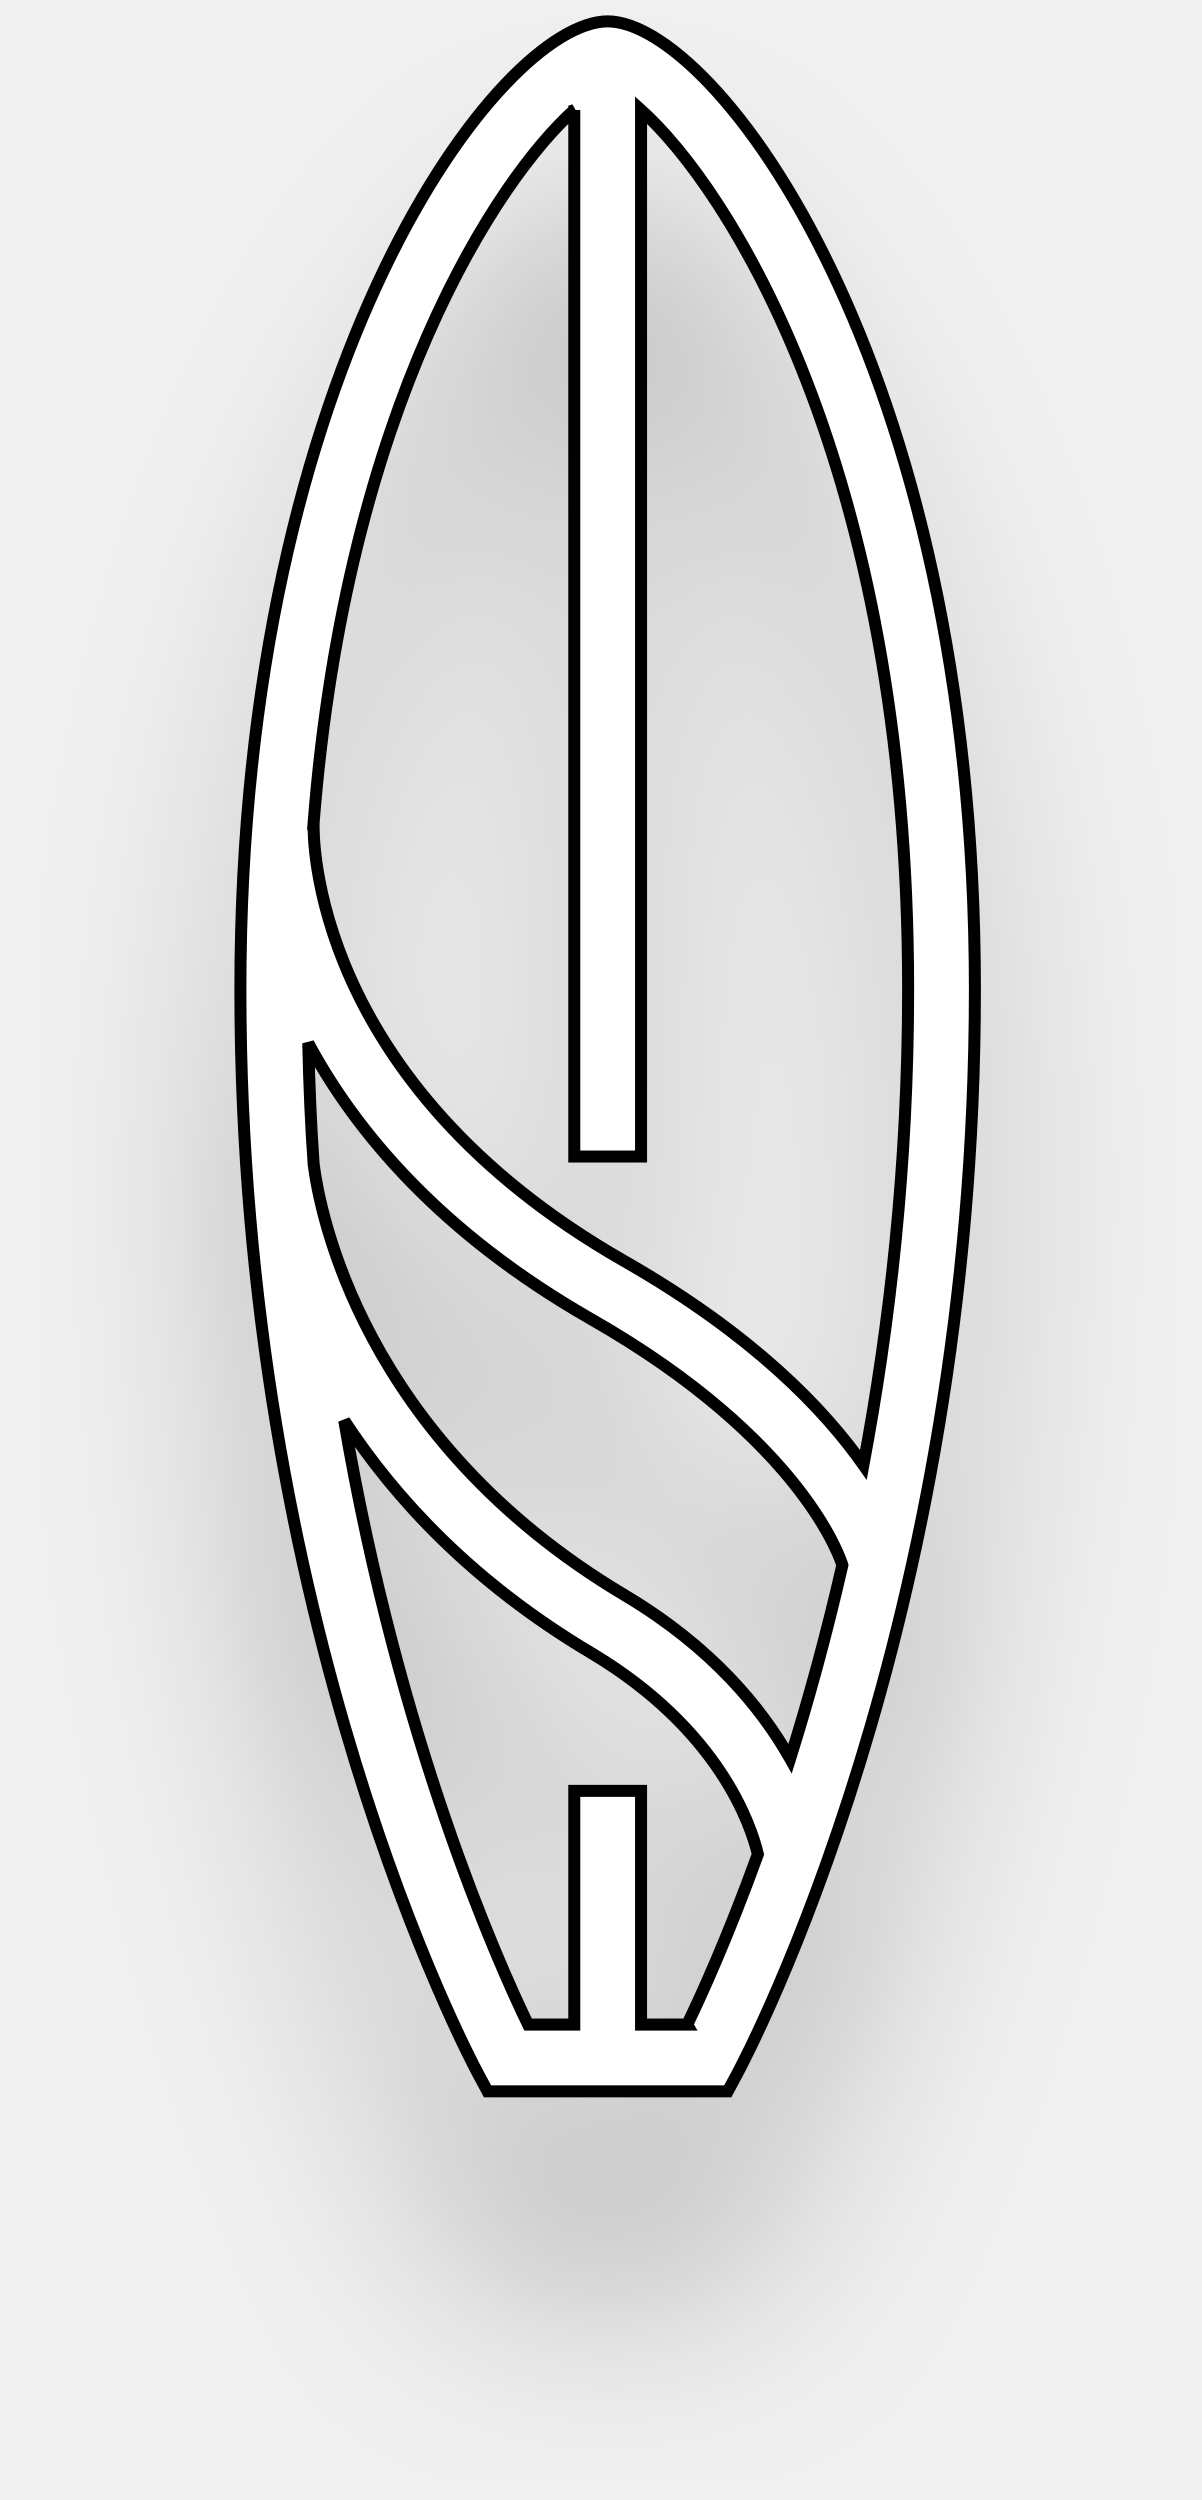
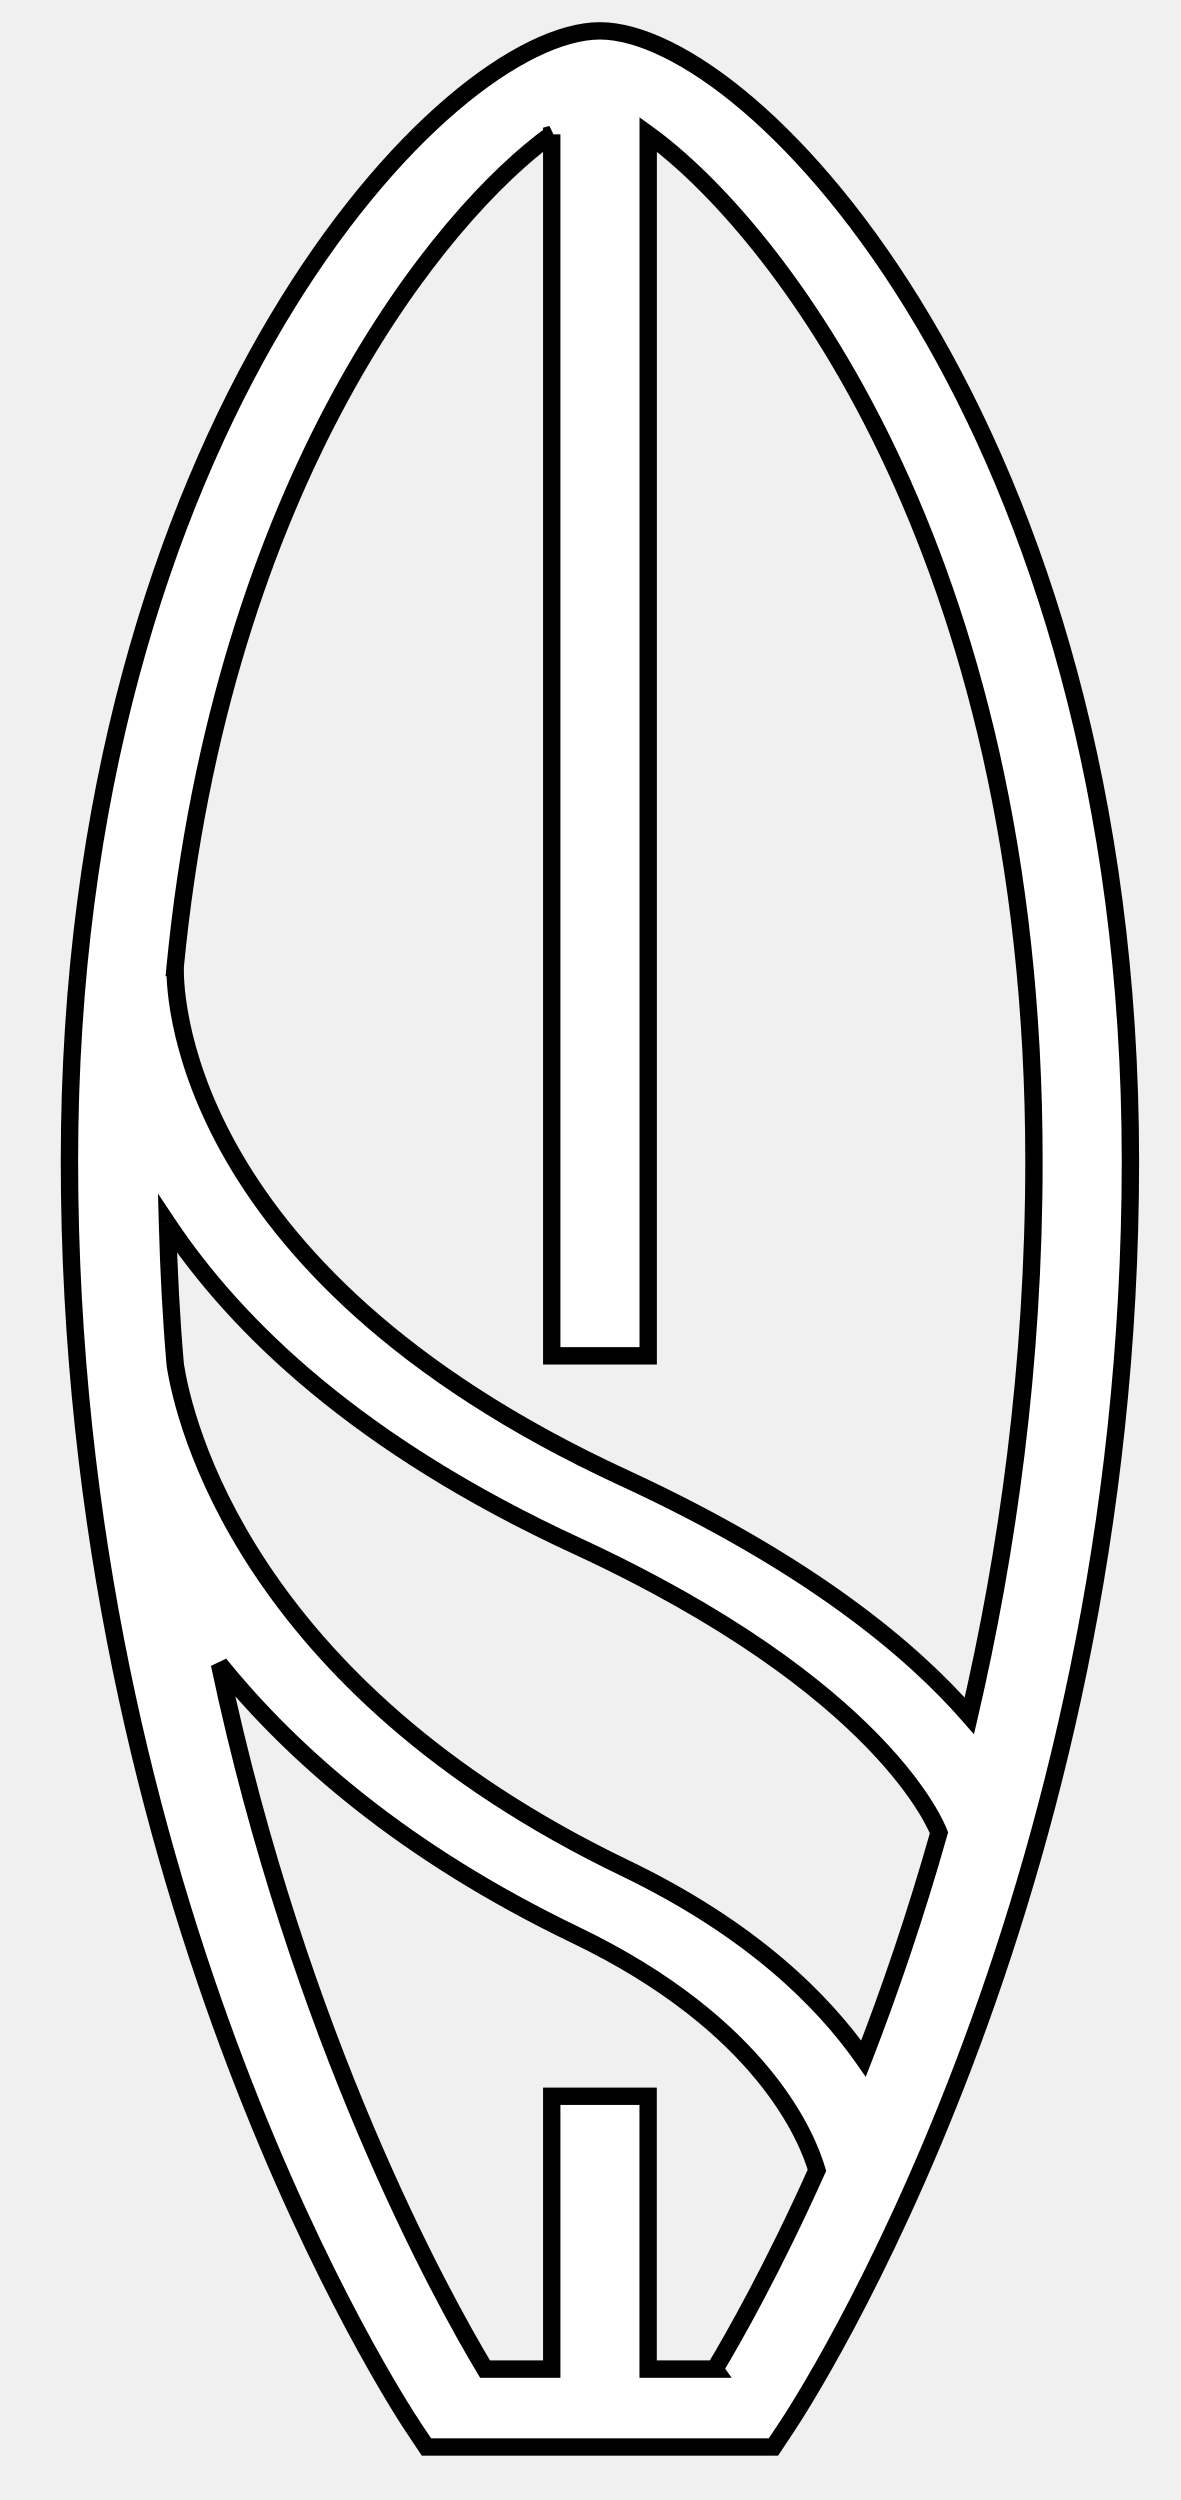
- <svg xmlns="http://www.w3.org/2000/svg" width="25" height="52" viewBox="0 0 25 52" fill="none">
-   <g filter="url(#filter0_d)">
-     <path fill-rule="evenodd" clip-rule="evenodd" d="M5 20.583C5 7.502 10.422 0.445 12.639 0.444C14.856 0.445 20.278 7.502 20.278 20.583C20.278 33.8 15.535 42.76 15.333 43.135L15.137 43.5H10.141L9.944 43.135C9.743 42.76 5 33.8 5 20.583ZM11.945 2.288V2.288L11.945 2.288L11.945 2.288ZM11.945 2.288V24.056H13.334V2.288C15.111 3.875 18.889 9.648 18.889 20.583C18.889 24.233 18.505 27.562 17.959 30.47C17.155 29.326 15.677 27.769 12.985 26.231C6.438 22.489 6.518 17.352 6.523 17.135H6.521C7.204 8.419 10.365 3.7 11.945 2.288ZM6.525 24.224C6.466 23.401 6.431 22.558 6.412 21.698C7.405 23.544 9.167 25.649 12.295 27.438C16.741 29.979 17.502 32.492 17.521 32.555L17.521 32.556C17.181 34.042 16.808 35.391 16.434 36.578C15.849 35.542 14.818 34.268 12.997 33.182C7.512 29.917 6.646 25.179 6.525 24.224ZM13.334 42.111H14.294L14.293 42.111C14.569 41.541 15.128 40.323 15.764 38.569C15.628 37.991 14.979 35.979 12.285 34.375C9.835 32.915 8.224 31.177 7.16 29.549C8.297 36.21 10.36 40.823 10.985 42.111H11.945V37.25H13.334V42.111Z" fill="white" />
-     <path d="M12.639 0.444L12.639 0.319L12.639 0.319L12.639 0.444ZM15.333 43.135L15.443 43.194L15.443 43.194L15.333 43.135ZM15.137 43.5V43.625H15.212L15.247 43.559L15.137 43.5ZM10.141 43.5L10.031 43.559L10.066 43.625H10.141V43.5ZM9.944 43.135L9.834 43.194L9.834 43.194L9.944 43.135ZM11.945 2.288L11.904 2.17L11.82 2.199V2.288H11.945ZM11.945 2.288L12.028 2.381L11.905 2.17L11.945 2.288ZM11.945 24.056H11.82V24.181H11.945V24.056ZM13.334 24.056V24.181H13.459V24.056H13.334ZM13.334 2.288L13.417 2.195L13.209 2.009V2.288H13.334ZM17.959 30.47L17.856 30.542L18.027 30.785L18.081 30.494L17.959 30.47ZM12.985 26.231L12.923 26.339L12.923 26.339L12.985 26.231ZM6.523 17.135L6.648 17.138L6.651 17.01H6.523V17.135ZM6.521 17.135L6.397 17.125L6.386 17.26H6.521V17.135ZM6.412 21.698L6.522 21.639L6.287 21.701L6.412 21.698ZM6.525 24.224L6.4 24.233L6.401 24.24L6.525 24.224ZM12.295 27.438L12.233 27.546H12.233L12.295 27.438ZM17.521 32.555L17.401 32.591L17.401 32.592L17.521 32.555ZM17.521 32.556L17.643 32.584L17.65 32.551L17.641 32.519L17.521 32.556ZM16.434 36.578L16.326 36.64L16.467 36.891L16.554 36.616L16.434 36.578ZM12.997 33.182L13.061 33.075L13.061 33.075L12.997 33.182ZM14.294 42.111V42.236H14.509L14.402 42.049L14.294 42.111ZM13.334 42.111H13.209V42.236H13.334V42.111ZM14.293 42.111L14.181 42.056L14.152 42.116L14.185 42.173L14.293 42.111ZM15.764 38.569L15.881 38.612L15.894 38.577L15.886 38.541L15.764 38.569ZM12.285 34.375L12.221 34.482L12.221 34.482L12.285 34.375ZM7.16 29.549L7.264 29.48L7.037 29.57L7.16 29.549ZM10.985 42.111L10.872 42.166L10.906 42.236H10.985V42.111ZM11.945 42.111V42.236H12.07V42.111H11.945ZM11.945 37.25V37.125H11.82V37.25H11.945ZM13.334 37.25H13.459V37.125H13.334V37.25ZM12.639 0.319C12.33 0.32 11.98 0.442 11.609 0.667C11.237 0.892 10.835 1.227 10.419 1.666C9.588 2.544 8.696 3.846 7.875 5.555C6.234 8.972 4.875 14.026 4.875 20.583H5.125C5.125 14.06 6.477 9.044 8.101 5.663C8.913 3.972 9.791 2.692 10.601 1.838C11.005 1.41 11.39 1.092 11.739 0.88C12.089 0.668 12.393 0.57 12.639 0.569L12.639 0.319ZM20.403 20.583C20.403 14.025 19.044 8.972 17.402 5.554C16.582 3.846 15.69 2.543 14.859 1.666C14.443 1.227 14.041 0.892 13.669 0.667C13.297 0.442 12.947 0.32 12.639 0.319L12.639 0.569C12.885 0.57 13.189 0.668 13.539 0.88C13.887 1.092 14.273 1.41 14.677 1.838C15.486 2.692 16.365 3.972 17.177 5.663C18.801 9.044 20.153 14.059 20.153 20.583H20.403ZM15.443 43.194C15.65 42.81 20.403 33.829 20.403 20.583H20.153C20.153 33.771 15.419 42.711 15.223 43.076L15.443 43.194ZM15.247 43.559L15.443 43.194L15.223 43.076L15.027 43.441L15.247 43.559ZM10.141 43.625H15.137V43.375H10.141V43.625ZM9.834 43.194L10.031 43.559L10.251 43.441L10.055 43.076L9.834 43.194ZM4.875 20.583C4.875 33.829 9.628 42.81 9.834 43.194L10.055 43.076C9.858 42.71 5.125 33.771 5.125 20.583H4.875ZM11.82 2.288V2.288H12.07V2.288H11.82ZM11.905 2.17L11.904 2.17L11.985 2.407L11.985 2.406L11.905 2.17ZM12.028 2.381L12.028 2.381L11.861 2.195L11.861 2.195L12.028 2.381ZM12.07 24.056V2.288H11.82V24.056H12.07ZM13.334 23.931H11.945V24.181H13.334V23.931ZM13.209 2.288V24.056H13.459V2.288H13.209ZM19.014 20.583C19.014 9.622 15.228 3.811 13.417 2.195L13.25 2.381C14.995 3.939 18.764 9.674 18.764 20.583H19.014ZM18.081 30.494C18.63 27.579 19.014 24.241 19.014 20.583H18.764C18.764 24.224 18.381 27.546 17.836 30.447L18.081 30.494ZM12.923 26.339C15.6 27.869 17.064 29.414 17.856 30.542L18.061 30.399C17.246 29.238 15.754 27.669 13.047 26.122L12.923 26.339ZM6.398 17.132C6.392 17.376 6.322 22.567 12.923 26.339L13.047 26.122C6.554 22.412 6.643 17.328 6.648 17.138L6.398 17.132ZM6.521 17.26H6.523V17.01H6.521V17.26ZM11.861 2.195C10.252 3.633 7.081 8.386 6.397 17.125L6.646 17.145C7.326 8.452 10.478 3.766 12.028 2.381L11.861 2.195ZM6.287 21.701C6.306 22.562 6.341 23.408 6.4 24.233L6.649 24.215C6.591 23.395 6.556 22.553 6.537 21.695L6.287 21.701ZM12.357 27.329C9.25 25.552 7.504 23.464 6.522 21.639L6.302 21.758C7.306 23.623 9.085 25.746 12.233 27.546L12.357 27.329ZM17.641 32.519C17.613 32.426 16.832 29.887 12.357 27.329L12.233 27.546C16.65 30.07 17.391 32.557 17.401 32.591L17.641 32.519ZM17.641 32.519L17.64 32.519L17.401 32.592L17.401 32.592L17.641 32.519ZM16.554 36.616C16.928 35.425 17.302 34.073 17.643 32.584L17.399 32.528C17.06 34.011 16.687 35.356 16.315 36.541L16.554 36.616ZM12.933 33.29C14.734 34.363 15.75 35.621 16.326 36.64L16.543 36.517C15.948 35.463 14.902 34.172 13.061 33.075L12.933 33.29ZM6.401 24.24C6.525 25.215 7.403 29.997 12.933 33.29L13.061 33.075C7.622 29.837 6.768 25.143 6.649 24.209L6.401 24.24ZM14.294 41.986H13.334V42.236H14.294V41.986ZM14.185 42.173L14.185 42.173L14.402 42.049L14.402 42.049L14.185 42.173ZM15.646 38.527C15.013 40.276 14.455 41.49 14.181 42.056L14.406 42.166C14.684 41.593 15.244 40.37 15.881 38.612L15.646 38.527ZM12.221 34.482C14.879 36.065 15.512 38.044 15.642 38.598L15.886 38.541C15.744 37.938 15.079 35.893 12.349 34.267L12.221 34.482ZM7.055 29.617C8.129 31.26 9.754 33.012 12.221 34.482L12.349 34.267C9.917 32.818 8.319 31.094 7.264 29.48L7.055 29.617ZM11.097 42.057C10.476 40.776 8.418 36.175 7.283 29.528L7.037 29.57C8.176 36.246 10.243 40.87 10.872 42.166L11.097 42.057ZM11.945 41.986H10.985V42.236H11.945V41.986ZM11.82 37.25V42.111H12.07V37.25H11.82ZM13.334 37.125H11.945V37.375H13.334V37.125ZM13.459 42.111V37.25H13.209V42.111H13.459Z" fill="black" />
-   </g>
-   <defs>
-     <filter id="filter0_d" x="0.875" y="0.319" width="23.528" height="51.305" filterUnits="userSpaceOnUse" color-interpolation-filters="sRGB">
-       <feFlood flood-opacity="0" result="BackgroundImageFix" />
-       <feColorMatrix in="SourceAlpha" type="matrix" values="0 0 0 0 0 0 0 0 0 0 0 0 0 0 0 0 0 0 127 0" />
-       <feOffset dy="4" />
-       <feGaussianBlur stdDeviation="2" />
-       <feColorMatrix type="matrix" values="0 0 0 0 0 0 0 0 0 0 0 0 0 0 0 0 0 0 0.25 0" />
-       <feBlend mode="normal" in2="BackgroundImageFix" result="effect1_dropShadow" />
-       <feBlend mode="normal" in="SourceGraphic" in2="effect1_dropShadow" result="shape" />
-     </filter>
-   </defs>
+ <svg xmlns="http://www.w3.org/2000/svg" width="17" height="36" viewBox="0 0 17 36" fill="none">
+   <path fill-rule="evenodd" clip-rule="evenodd" d="M1 16.718C1 6.148 6.422 0.445 8.639 0.444C10.856 0.445 16.278 6.147 16.278 16.718C16.278 27.398 11.535 34.639 11.333 34.942L11.137 35.237H6.141L5.944 34.942C5.743 34.639 1 27.398 1 16.718ZM7.945 1.934V1.934L7.945 1.934L7.945 1.934ZM7.945 1.934V19.524H9.334V1.934C11.111 3.217 14.889 7.881 14.889 16.718C14.889 19.667 14.505 22.358 13.959 24.708C13.155 23.783 11.677 22.525 8.985 21.282C2.438 18.259 2.518 14.107 2.523 13.932H2.521C3.204 6.888 6.365 3.075 7.945 1.934ZM2.525 19.66C2.466 18.995 2.431 18.314 2.412 17.619C3.405 19.11 5.167 20.812 8.295 22.257C12.741 24.31 13.502 26.341 13.521 26.392L13.521 26.393C13.181 27.594 12.808 28.684 12.434 29.644C11.849 28.806 10.818 27.776 8.997 26.899C3.512 24.261 2.646 20.432 2.525 19.66ZM9.333 34.115H10.294L10.293 34.114C10.569 33.654 11.128 32.669 11.764 31.252C11.628 30.785 10.979 29.159 8.285 27.863C5.835 26.683 4.224 25.279 3.16 23.963C4.297 29.346 6.36 33.074 6.984 34.115H7.945V30.186H9.333V34.115Z" fill="white" />
+   <path d="M8.639 0.444L8.639 0.319L8.639 0.319L8.639 0.444ZM11.333 34.942L11.437 35.011L11.437 35.011L11.333 34.942ZM11.137 35.237V35.362H11.204L11.241 35.306L11.137 35.237ZM6.141 35.237L6.037 35.306L6.074 35.362H6.141V35.237ZM5.944 34.942L5.84 35.011L5.84 35.011L5.944 34.942ZM7.945 1.934L7.912 1.814L7.82 1.839V1.934H7.945ZM7.945 1.934L8.018 2.036L7.912 1.814L7.945 1.934ZM7.945 19.524H7.82V19.649H7.945V19.524ZM9.334 19.524V19.649H9.459V19.524H9.334ZM9.334 1.934L9.407 1.833L9.209 1.69V1.934H9.334ZM13.959 24.708L13.864 24.79L14.025 24.974L14.08 24.736L13.959 24.708ZM8.985 21.282L8.932 21.395L8.932 21.395L8.985 21.282ZM2.523 13.932L2.648 13.936L2.652 13.807H2.523V13.932ZM2.521 13.932L2.397 13.92L2.384 14.057H2.521V13.932ZM2.412 17.619L2.516 17.55L2.275 17.188L2.287 17.623L2.412 17.619ZM2.525 19.66L2.4 19.672L2.401 19.68L2.525 19.66ZM8.295 22.257L8.243 22.37L8.243 22.37L8.295 22.257ZM13.521 26.392L13.638 26.349L13.638 26.349L13.521 26.392ZM13.521 26.393L13.641 26.427L13.653 26.388L13.638 26.349L13.521 26.393ZM12.434 29.644L12.332 29.715L12.466 29.907L12.551 29.689L12.434 29.644ZM8.997 26.899L9.051 26.787L9.051 26.787L8.997 26.899ZM10.294 34.115V34.24H10.535L10.396 34.042L10.294 34.115ZM9.333 34.115H9.208V34.24H9.333V34.115ZM10.293 34.114L10.186 34.05L10.144 34.12L10.191 34.187L10.293 34.114ZM11.764 31.252L11.878 31.303L11.897 31.262L11.884 31.218L11.764 31.252ZM8.285 27.863L8.23 27.976L8.231 27.976L8.285 27.863ZM3.16 23.963L3.257 23.884L3.038 23.989L3.16 23.963ZM6.984 34.115L6.877 34.179L6.914 34.24H6.984V34.115ZM7.945 34.115V34.24H8.07V34.115H7.945ZM7.945 30.186V30.061H7.82V30.186H7.945ZM9.333 30.186H9.458V30.061H9.333V30.186ZM8.639 0.319C8.039 0.32 7.256 0.7 6.429 1.406C5.597 2.116 4.703 3.171 3.881 4.554C2.236 7.321 0.875 11.412 0.875 16.718H1.125C1.125 11.454 2.475 7.408 4.095 4.681C4.906 3.318 5.783 2.286 6.591 1.596C7.404 0.902 8.13 0.57 8.639 0.569L8.639 0.319ZM16.403 16.718C16.403 11.411 15.042 7.321 13.397 4.554C12.575 3.17 11.681 2.116 10.849 1.406C10.022 0.7 9.239 0.32 8.639 0.319L8.639 0.569C9.148 0.57 9.874 0.902 10.687 1.596C11.495 2.285 12.372 3.317 13.182 4.681C14.803 7.408 16.153 11.454 16.153 16.718H16.403ZM11.437 35.011C11.645 34.699 16.403 27.434 16.403 16.718H16.153C16.153 27.363 11.425 34.579 11.229 34.873L11.437 35.011ZM11.241 35.306L11.437 35.011L11.229 34.873L11.033 35.167L11.241 35.306ZM6.141 35.362H11.137V35.112H6.141V35.362ZM5.84 35.011L6.037 35.306L6.245 35.167L6.048 34.873L5.84 35.011ZM0.875 16.718C0.875 27.434 5.633 34.699 5.84 35.011L6.049 34.873C5.853 34.579 1.125 27.363 1.125 16.718H0.875ZM7.82 1.934V1.934H8.07V1.934H7.82ZM7.912 1.814L7.912 1.814L7.978 2.055L7.978 2.055L7.912 1.814ZM8.018 2.036L8.018 2.036L7.872 1.833L7.872 1.833L8.018 2.036ZM8.07 19.524V1.934H7.82V19.524H8.07ZM9.334 19.399H7.945V19.649H9.334V19.399ZM9.209 1.934V19.524H9.459V1.934H9.209ZM15.014 16.718C15.014 7.846 11.221 3.141 9.407 1.833L9.26 2.036C11.002 3.292 14.764 7.917 14.764 16.718H15.014ZM14.08 24.736C14.629 22.378 15.014 19.678 15.014 16.718H14.764C14.764 19.656 14.382 22.337 13.837 24.68L14.08 24.736ZM8.932 21.395C11.611 22.632 13.074 23.881 13.864 24.79L14.053 24.626C13.236 23.686 11.743 22.418 9.037 21.168L8.932 21.395ZM2.398 13.928C2.395 14.031 2.376 15.137 3.188 16.599C4 18.063 5.638 19.874 8.932 21.395L9.037 21.168C5.785 19.666 4.19 17.89 3.406 16.478C2.622 15.065 2.646 14.008 2.648 13.936L2.398 13.928ZM2.521 14.057H2.523V13.807H2.521V14.057ZM7.871 1.833C6.259 2.997 3.082 6.845 2.397 13.92L2.646 13.944C3.325 6.932 6.47 3.153 8.018 2.036L7.871 1.833ZM2.287 17.623C2.306 18.319 2.341 19.003 2.4 19.672L2.649 19.649C2.591 18.988 2.556 18.308 2.537 17.616L2.287 17.623ZM8.348 22.144C5.238 20.707 3.495 19.02 2.516 17.55L2.308 17.689C3.315 19.201 5.096 20.917 8.243 22.37L8.348 22.144ZM13.638 26.349C13.606 26.263 12.819 24.209 8.348 22.144L8.243 22.37C12.662 24.412 13.398 26.42 13.404 26.436L13.638 26.349ZM13.638 26.349L13.638 26.349L13.404 26.436L13.404 26.437L13.638 26.349ZM12.551 29.689C12.925 28.726 13.3 27.632 13.641 26.427L13.401 26.359C13.062 27.556 12.69 28.642 12.318 29.598L12.551 29.689ZM8.943 27.012C10.745 27.88 11.759 28.896 12.332 29.715L12.537 29.572C11.939 28.716 10.891 27.673 9.051 26.787L8.943 27.012ZM2.401 19.68C2.527 20.481 3.413 24.351 8.943 27.012L9.051 26.787C3.612 24.17 2.765 20.382 2.648 19.641L2.401 19.68ZM10.294 33.99H9.333V34.24H10.294V33.99ZM10.191 34.187L10.192 34.187L10.396 34.042L10.395 34.042L10.191 34.187ZM11.65 31.201C11.017 32.613 10.46 33.593 10.186 34.05L10.401 34.179C10.679 33.715 11.24 32.726 11.878 31.303L11.65 31.201ZM8.231 27.976C10.891 29.255 11.518 30.852 11.644 31.287L11.884 31.218C11.739 30.719 11.068 29.063 8.339 27.75L8.231 27.976ZM3.063 24.041C4.139 25.372 5.765 26.788 8.23 27.976L8.339 27.75C5.906 26.578 4.309 25.186 3.257 23.884L3.063 24.041ZM7.092 34.05C6.471 33.017 4.416 29.303 3.282 23.937L3.038 23.989C4.178 29.39 6.248 33.13 6.877 34.179L7.092 34.05ZM7.945 33.99H6.984V34.24H7.945V33.99ZM7.82 30.186V34.115H8.07V30.186H7.82ZM9.333 30.061H7.945V30.311H9.333V30.061ZM9.458 34.115V30.186H9.208V34.115H9.458Z" fill="black" />
</svg>
